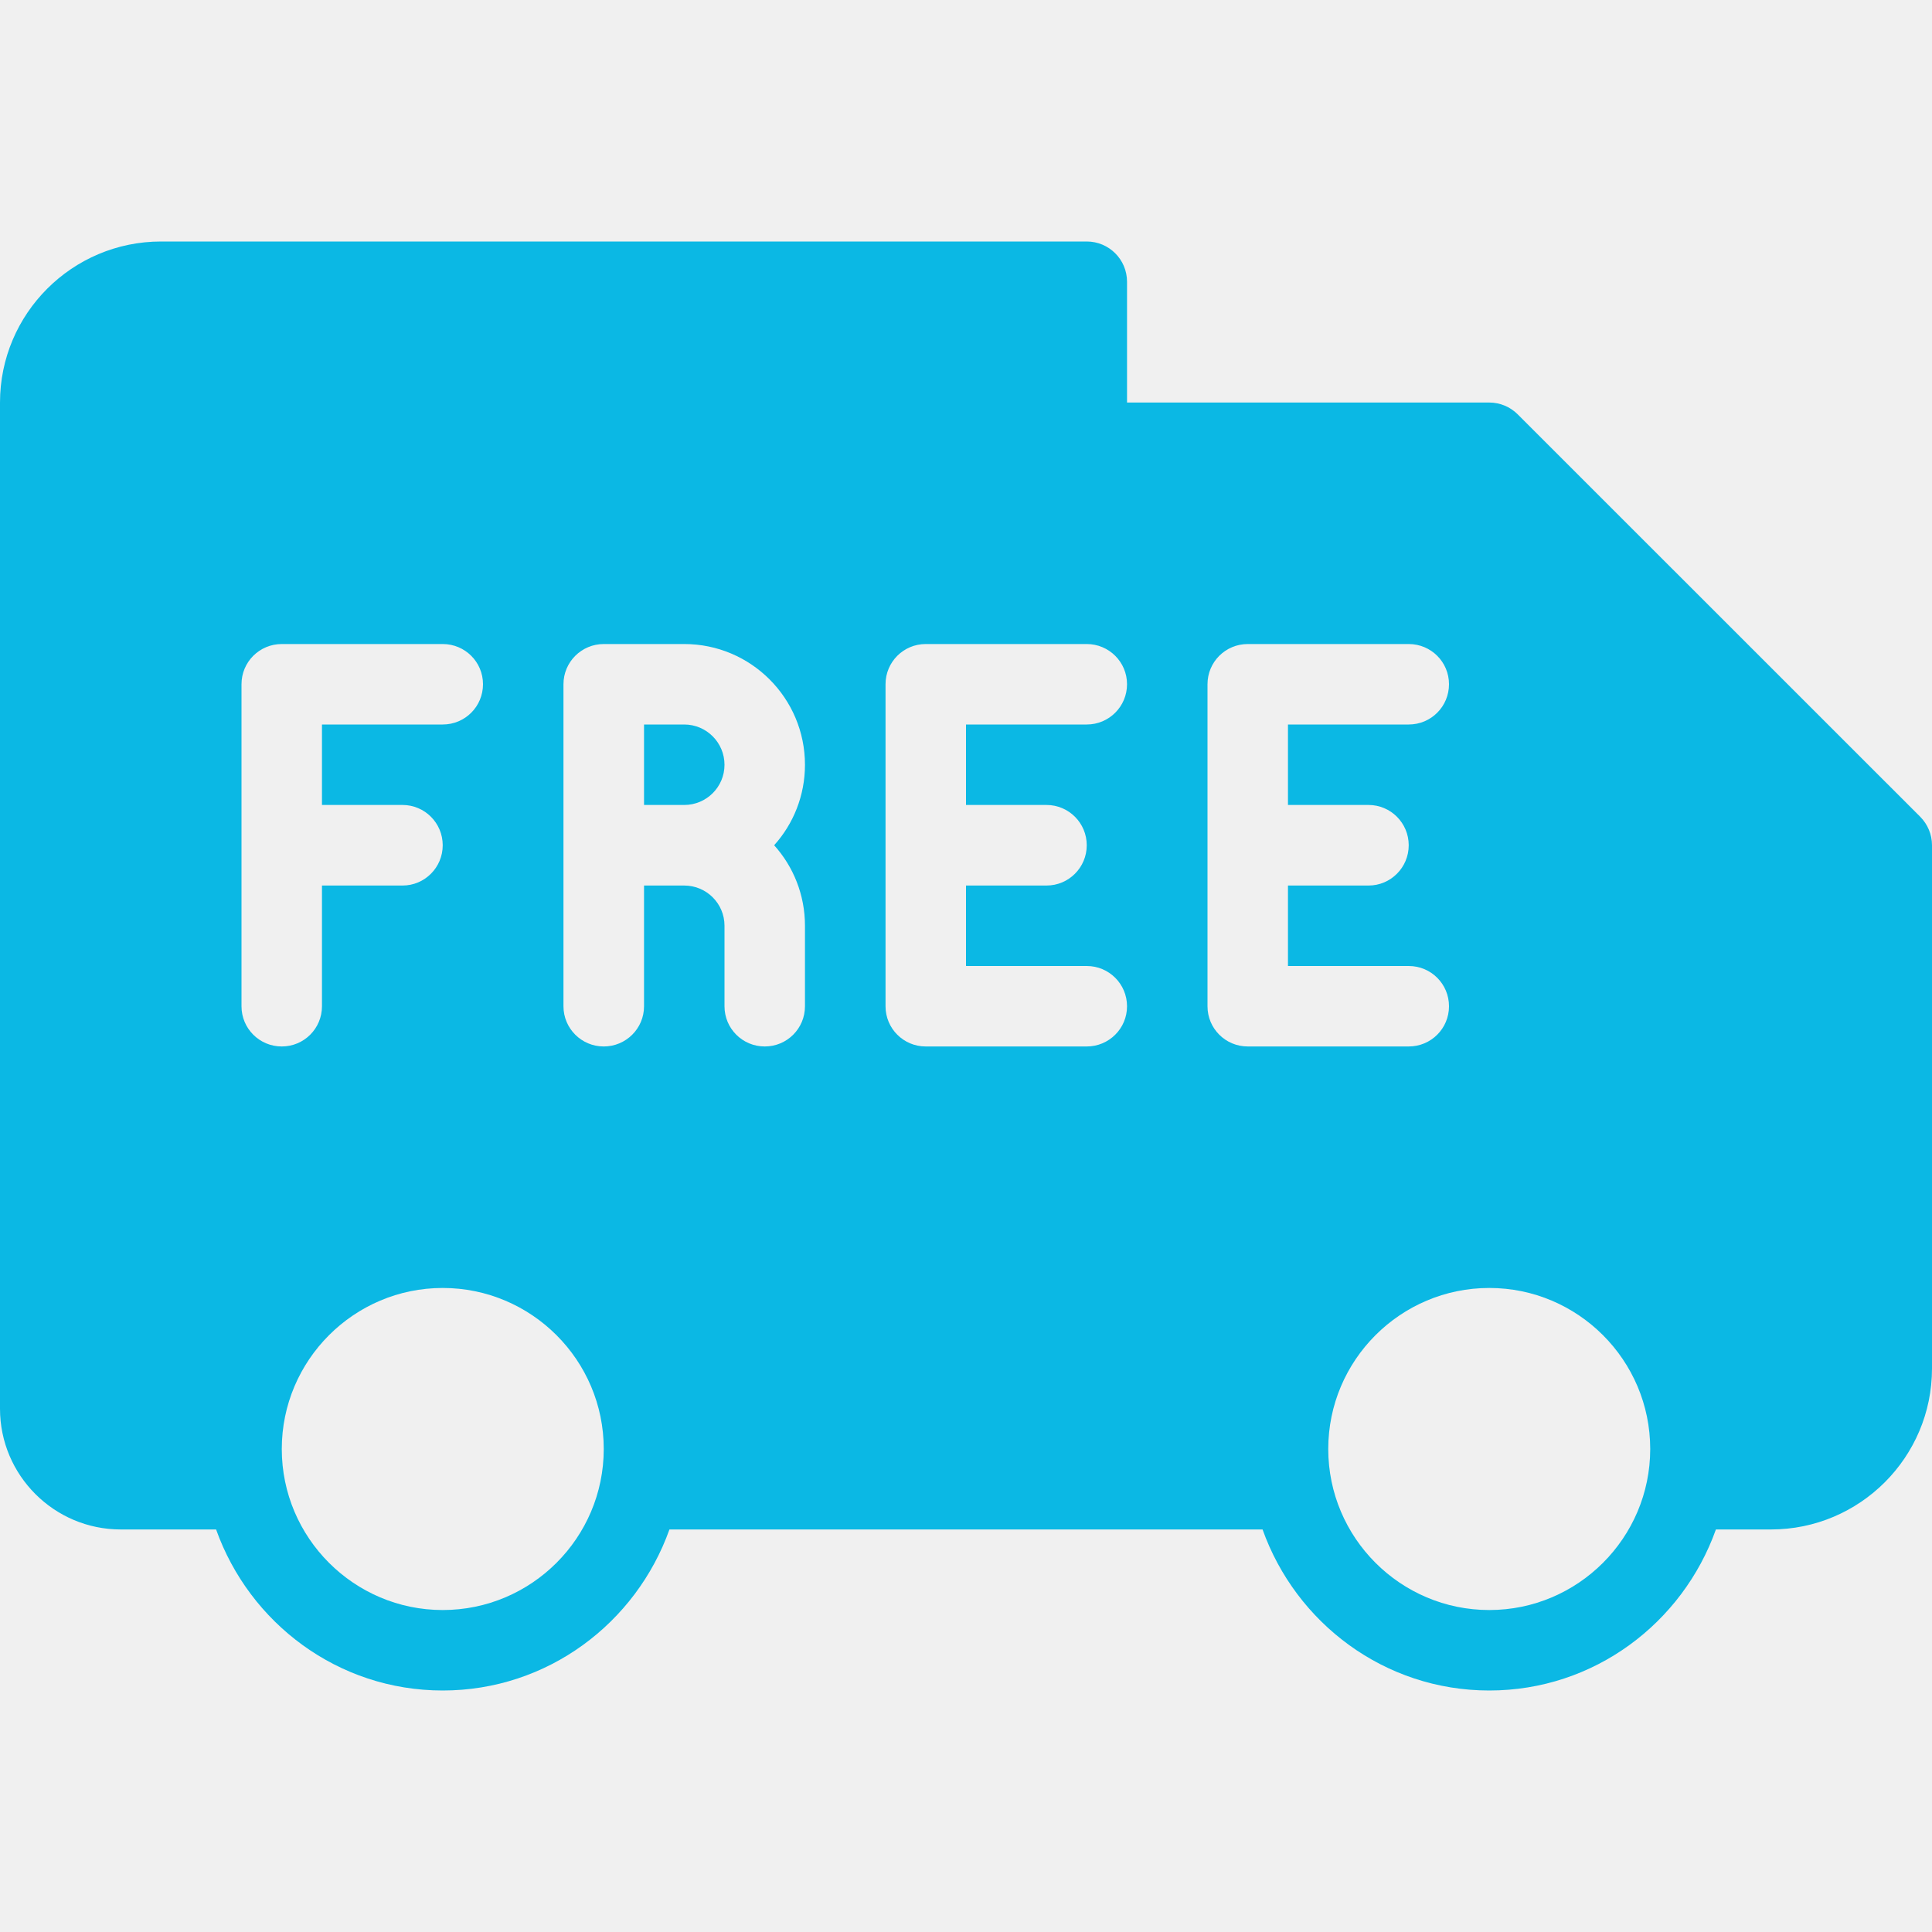
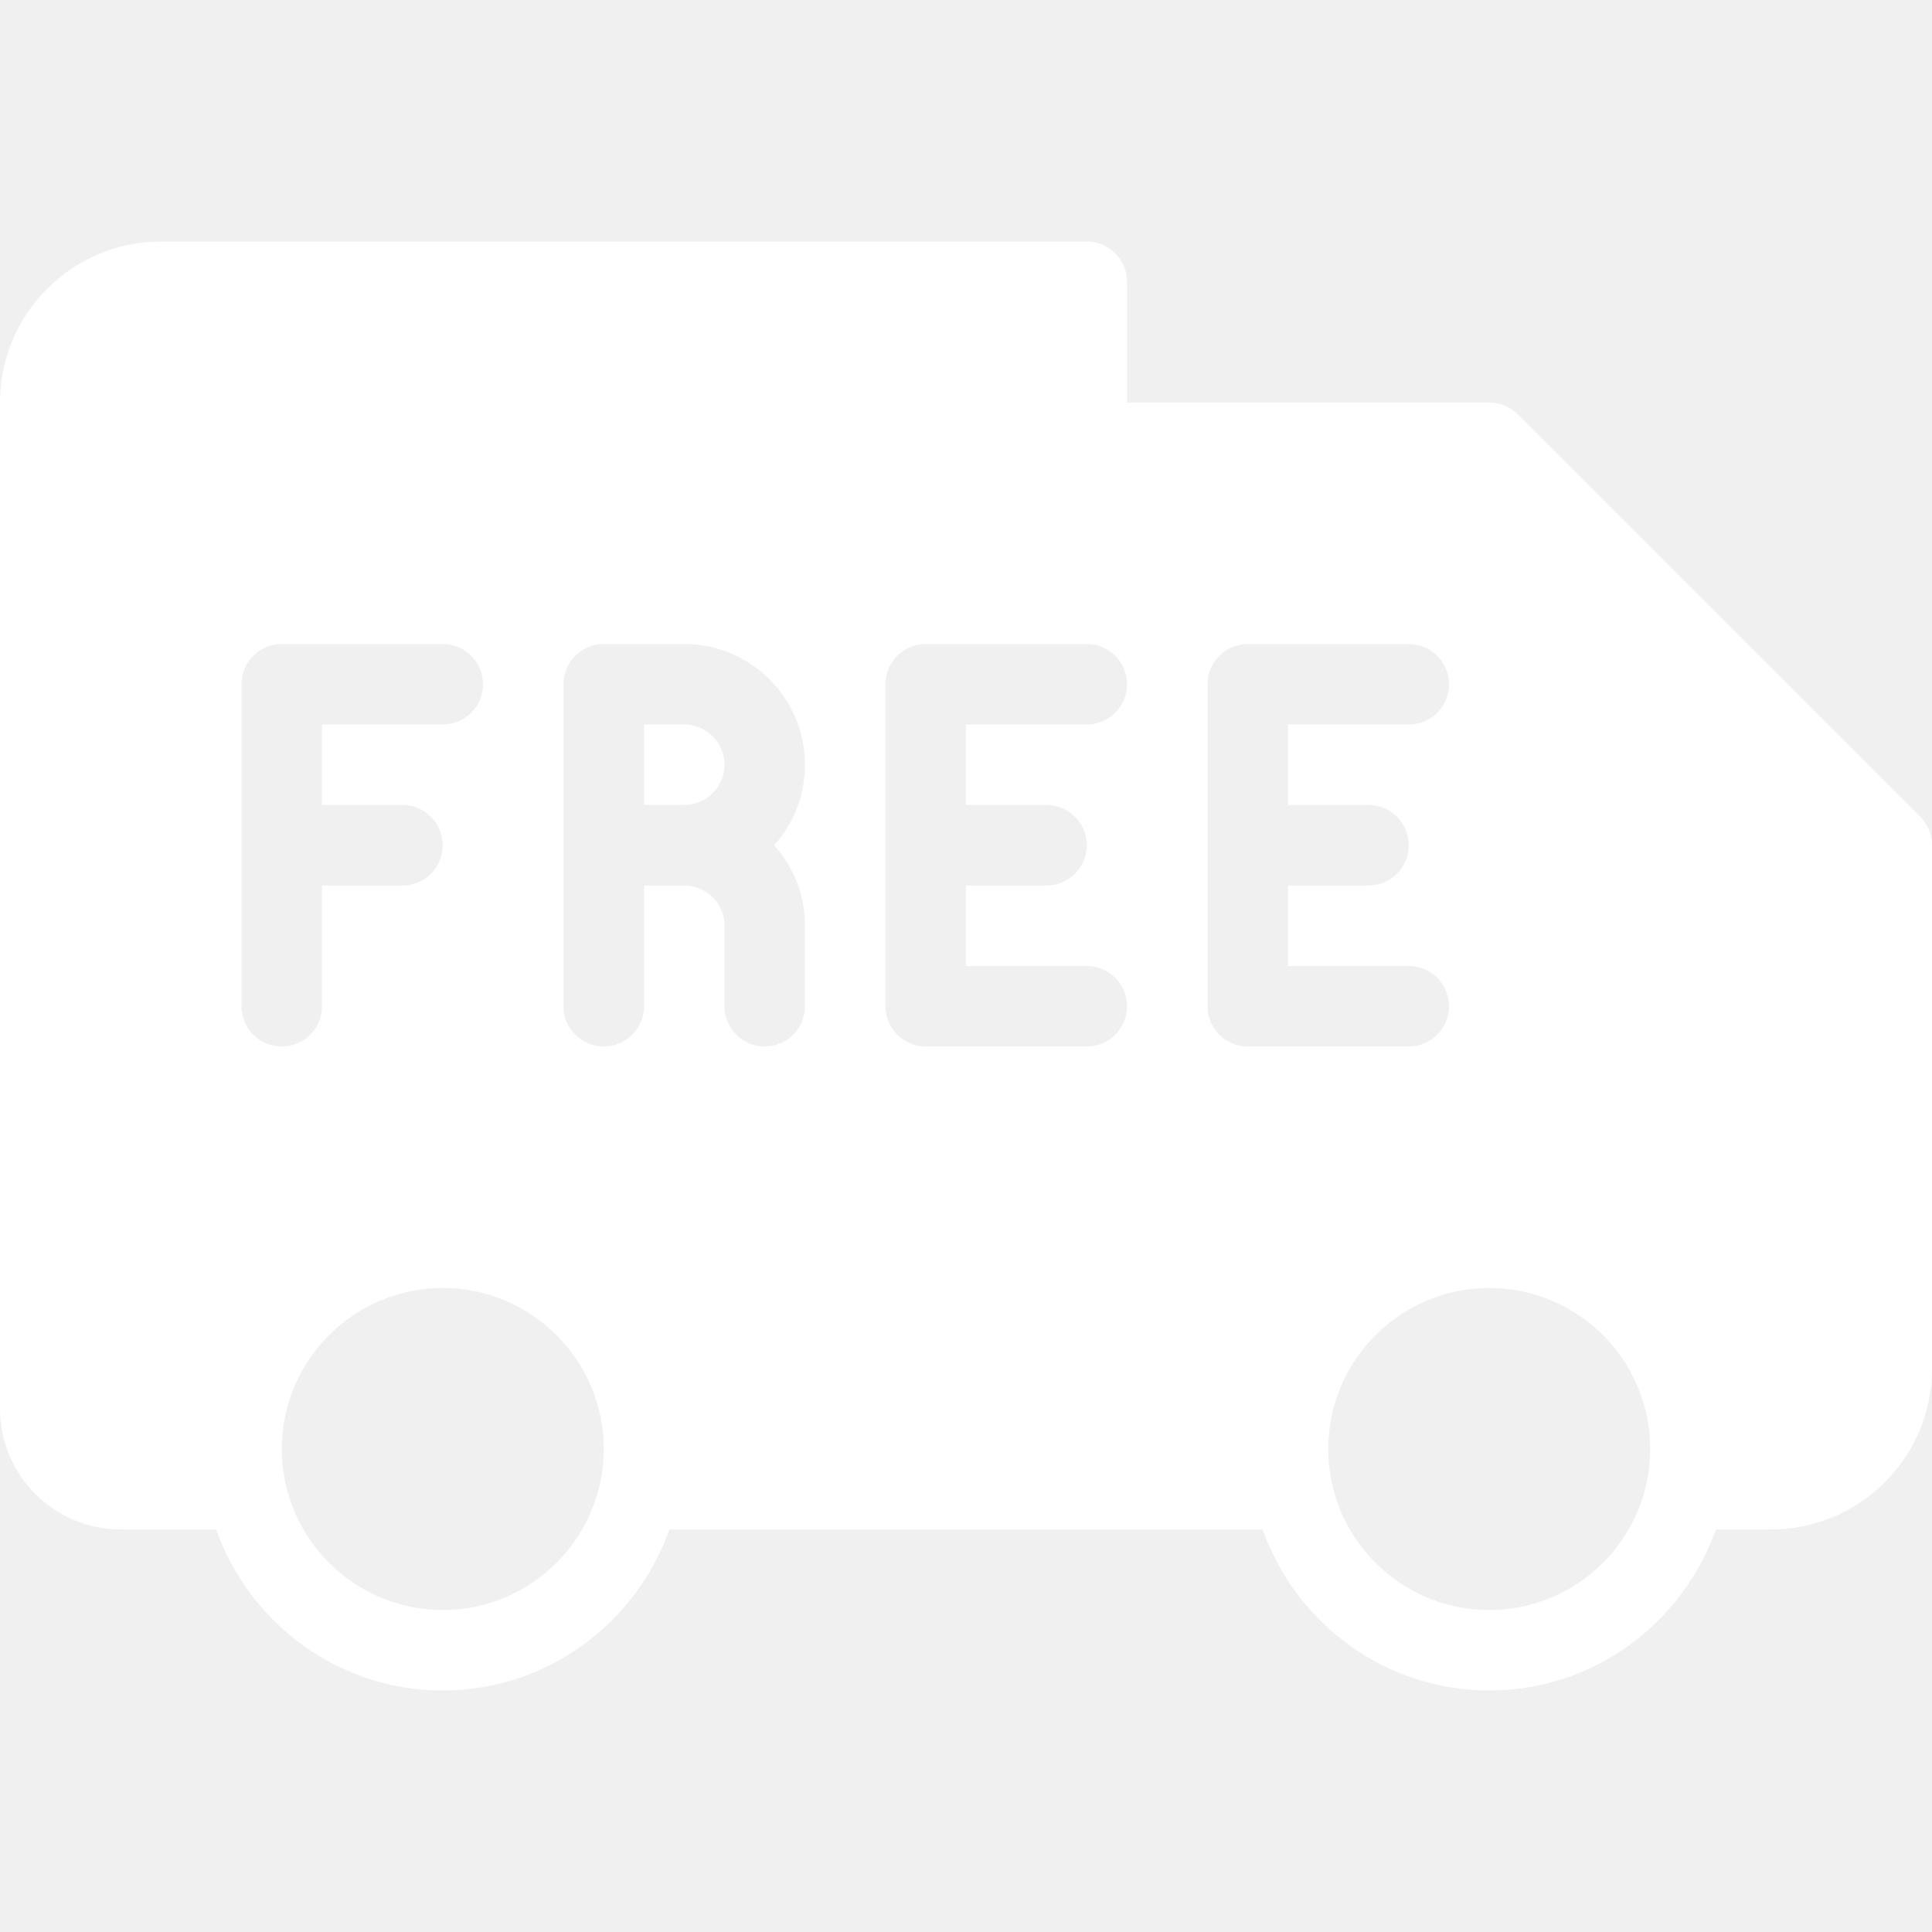
<svg xmlns="http://www.w3.org/2000/svg" width="20" height="20" viewBox="0 0 20 20" fill="none">
  <g clip-path="url(#clip0_67_1362)">
-     <path d="M7.083 7.5H6.667V8.333H7.083C7.313 8.333 7.5 8.147 7.5 7.917C7.5 7.687 7.313 7.5 7.083 7.5Z" fill="#0BB8E4" />
-     <path d="M19.878 8.455L15.711 4.289C15.633 4.211 15.527 4.167 15.417 4.167H11.667V2.917C11.667 2.686 11.48 2.5 11.25 2.5H1.667C0.748 2.5 0 3.247 0 4.167V14.583C0 15.273 0.561 15.833 1.25 15.833H2.237C2.582 16.801 3.498 17.5 4.583 17.5C5.668 17.5 6.585 16.801 6.93 15.833H13.07C13.415 16.801 14.332 17.5 15.417 17.5C16.502 17.5 17.418 16.801 17.763 15.833H18.333C19.252 15.833 20 15.086 20 14.167V8.75C20 8.639 19.956 8.534 19.878 8.455ZM2.5 10.417V7.083C2.5 6.853 2.686 6.667 2.917 6.667H4.583C4.814 6.667 5 6.853 5 7.083C5 7.314 4.814 7.5 4.583 7.5H3.333V8.333H4.167C4.397 8.333 4.583 8.52 4.583 8.75C4.583 8.98 4.397 9.167 4.167 9.167H3.333V10.417C3.333 10.647 3.147 10.833 2.917 10.833C2.686 10.833 2.5 10.647 2.5 10.417ZM4.583 16.667C3.665 16.667 2.917 15.919 2.917 15C2.917 14.081 3.665 13.333 4.583 13.333C5.502 13.333 6.25 14.081 6.25 15C6.25 15.919 5.502 16.667 4.583 16.667ZM8.333 9.583V10.417C8.333 10.647 8.147 10.833 7.917 10.833C7.686 10.833 7.5 10.647 7.5 10.417V9.583C7.5 9.353 7.313 9.167 7.083 9.167H6.667V10.417C6.667 10.647 6.48 10.833 6.25 10.833C6.02 10.833 5.833 10.647 5.833 10.417V7.083C5.833 6.853 6.02 6.667 6.25 6.667H7.083C7.773 6.667 8.333 7.227 8.333 7.917C8.333 8.236 8.213 8.529 8.014 8.75C8.213 8.971 8.333 9.264 8.333 9.583ZM10.833 8.333C11.064 8.333 11.25 8.52 11.25 8.75C11.25 8.98 11.064 9.167 10.833 9.167H10V10H11.25C11.48 10 11.667 10.186 11.667 10.417C11.667 10.647 11.48 10.833 11.25 10.833H9.583C9.353 10.833 9.167 10.647 9.167 10.417V7.083C9.167 6.853 9.353 6.667 9.583 6.667H11.25C11.48 6.667 11.667 6.853 11.667 7.083C11.667 7.314 11.48 7.5 11.25 7.5H10V8.333H10.833V8.333ZM12.917 10.833C12.686 10.833 12.5 10.647 12.5 10.417V7.083C12.5 6.853 12.686 6.667 12.917 6.667H14.583C14.814 6.667 15 6.853 15 7.083C15 7.314 14.814 7.5 14.583 7.5H13.333V8.333H14.167C14.397 8.333 14.583 8.52 14.583 8.75C14.583 8.98 14.397 9.167 14.167 9.167H13.333V10H14.583C14.814 10 15 10.186 15 10.417C15 10.647 14.814 10.833 14.583 10.833H12.917V10.833ZM15.417 16.667C14.498 16.667 13.75 15.919 13.75 15C13.75 14.081 14.498 13.333 15.417 13.333C16.335 13.333 17.083 14.081 17.083 15C17.083 15.919 16.335 16.667 15.417 16.667Z" fill="#0BB8E4" />
+     <path d="M7.083 7.5H6.667V8.333H7.083C7.313 8.333 7.5 8.147 7.5 7.917C7.5 7.687 7.313 7.5 7.083 7.5Z" fill="white" />
+     <path d="M19.878 8.455L15.711 4.289C15.633 4.211 15.527 4.167 15.417 4.167H11.667V2.917C11.667 2.686 11.48 2.5 11.25 2.5H1.667C0.748 2.5 0 3.247 0 4.167V14.583C0 15.273 0.561 15.833 1.25 15.833H2.237C2.582 16.801 3.498 17.5 4.583 17.5C5.668 17.5 6.585 16.801 6.93 15.833H13.07C13.415 16.801 14.332 17.5 15.417 17.5C16.502 17.5 17.418 16.801 17.763 15.833H18.333C19.252 15.833 20 15.086 20 14.167V8.75C20 8.639 19.956 8.534 19.878 8.455ZM2.5 10.417V7.083C2.5 6.853 2.686 6.667 2.917 6.667H4.583C4.814 6.667 5 6.853 5 7.083C5 7.314 4.814 7.5 4.583 7.5H3.333V8.333H4.167C4.397 8.333 4.583 8.52 4.583 8.75C4.583 8.98 4.397 9.167 4.167 9.167H3.333V10.417C3.333 10.647 3.147 10.833 2.917 10.833C2.686 10.833 2.5 10.647 2.5 10.417ZM4.583 16.667C3.665 16.667 2.917 15.919 2.917 15C2.917 14.081 3.665 13.333 4.583 13.333C5.502 13.333 6.25 14.081 6.25 15C6.25 15.919 5.502 16.667 4.583 16.667ZM8.333 9.583V10.417C8.333 10.647 8.147 10.833 7.917 10.833C7.686 10.833 7.5 10.647 7.5 10.417V9.583C7.5 9.353 7.313 9.167 7.083 9.167H6.667V10.417C6.667 10.647 6.48 10.833 6.25 10.833C6.02 10.833 5.833 10.647 5.833 10.417V7.083C5.833 6.853 6.02 6.667 6.25 6.667H7.083C7.773 6.667 8.333 7.227 8.333 7.917C8.333 8.236 8.213 8.529 8.014 8.75C8.213 8.971 8.333 9.264 8.333 9.583ZM10.833 8.333C11.064 8.333 11.25 8.52 11.25 8.75C11.25 8.98 11.064 9.167 10.833 9.167H10V10H11.25C11.48 10 11.667 10.186 11.667 10.417C11.667 10.647 11.48 10.833 11.25 10.833H9.583C9.353 10.833 9.167 10.647 9.167 10.417V7.083C9.167 6.853 9.353 6.667 9.583 6.667H11.25C11.48 6.667 11.667 6.853 11.667 7.083C11.667 7.314 11.48 7.5 11.25 7.5H10V8.333H10.833V8.333ZM12.917 10.833C12.686 10.833 12.5 10.647 12.5 10.417V7.083C12.5 6.853 12.686 6.667 12.917 6.667H14.583C14.814 6.667 15 6.853 15 7.083C15 7.314 14.814 7.5 14.583 7.5H13.333V8.333H14.167C14.397 8.333 14.583 8.52 14.583 8.75C14.583 8.98 14.397 9.167 14.167 9.167H13.333V10H14.583C14.814 10 15 10.186 15 10.417C15 10.647 14.814 10.833 14.583 10.833H12.917V10.833ZM15.417 16.667C14.498 16.667 13.75 15.919 13.75 15C13.75 14.081 14.498 13.333 15.417 13.333C16.335 13.333 17.083 14.081 17.083 15C17.083 15.919 16.335 16.667 15.417 16.667Z" fill="white" />
  </g>
  <defs>
    <clipPath id="clip0_67_1362">
      <rect width="20" height="20" fill="white" />
    </clipPath>
  </defs>
</svg>
